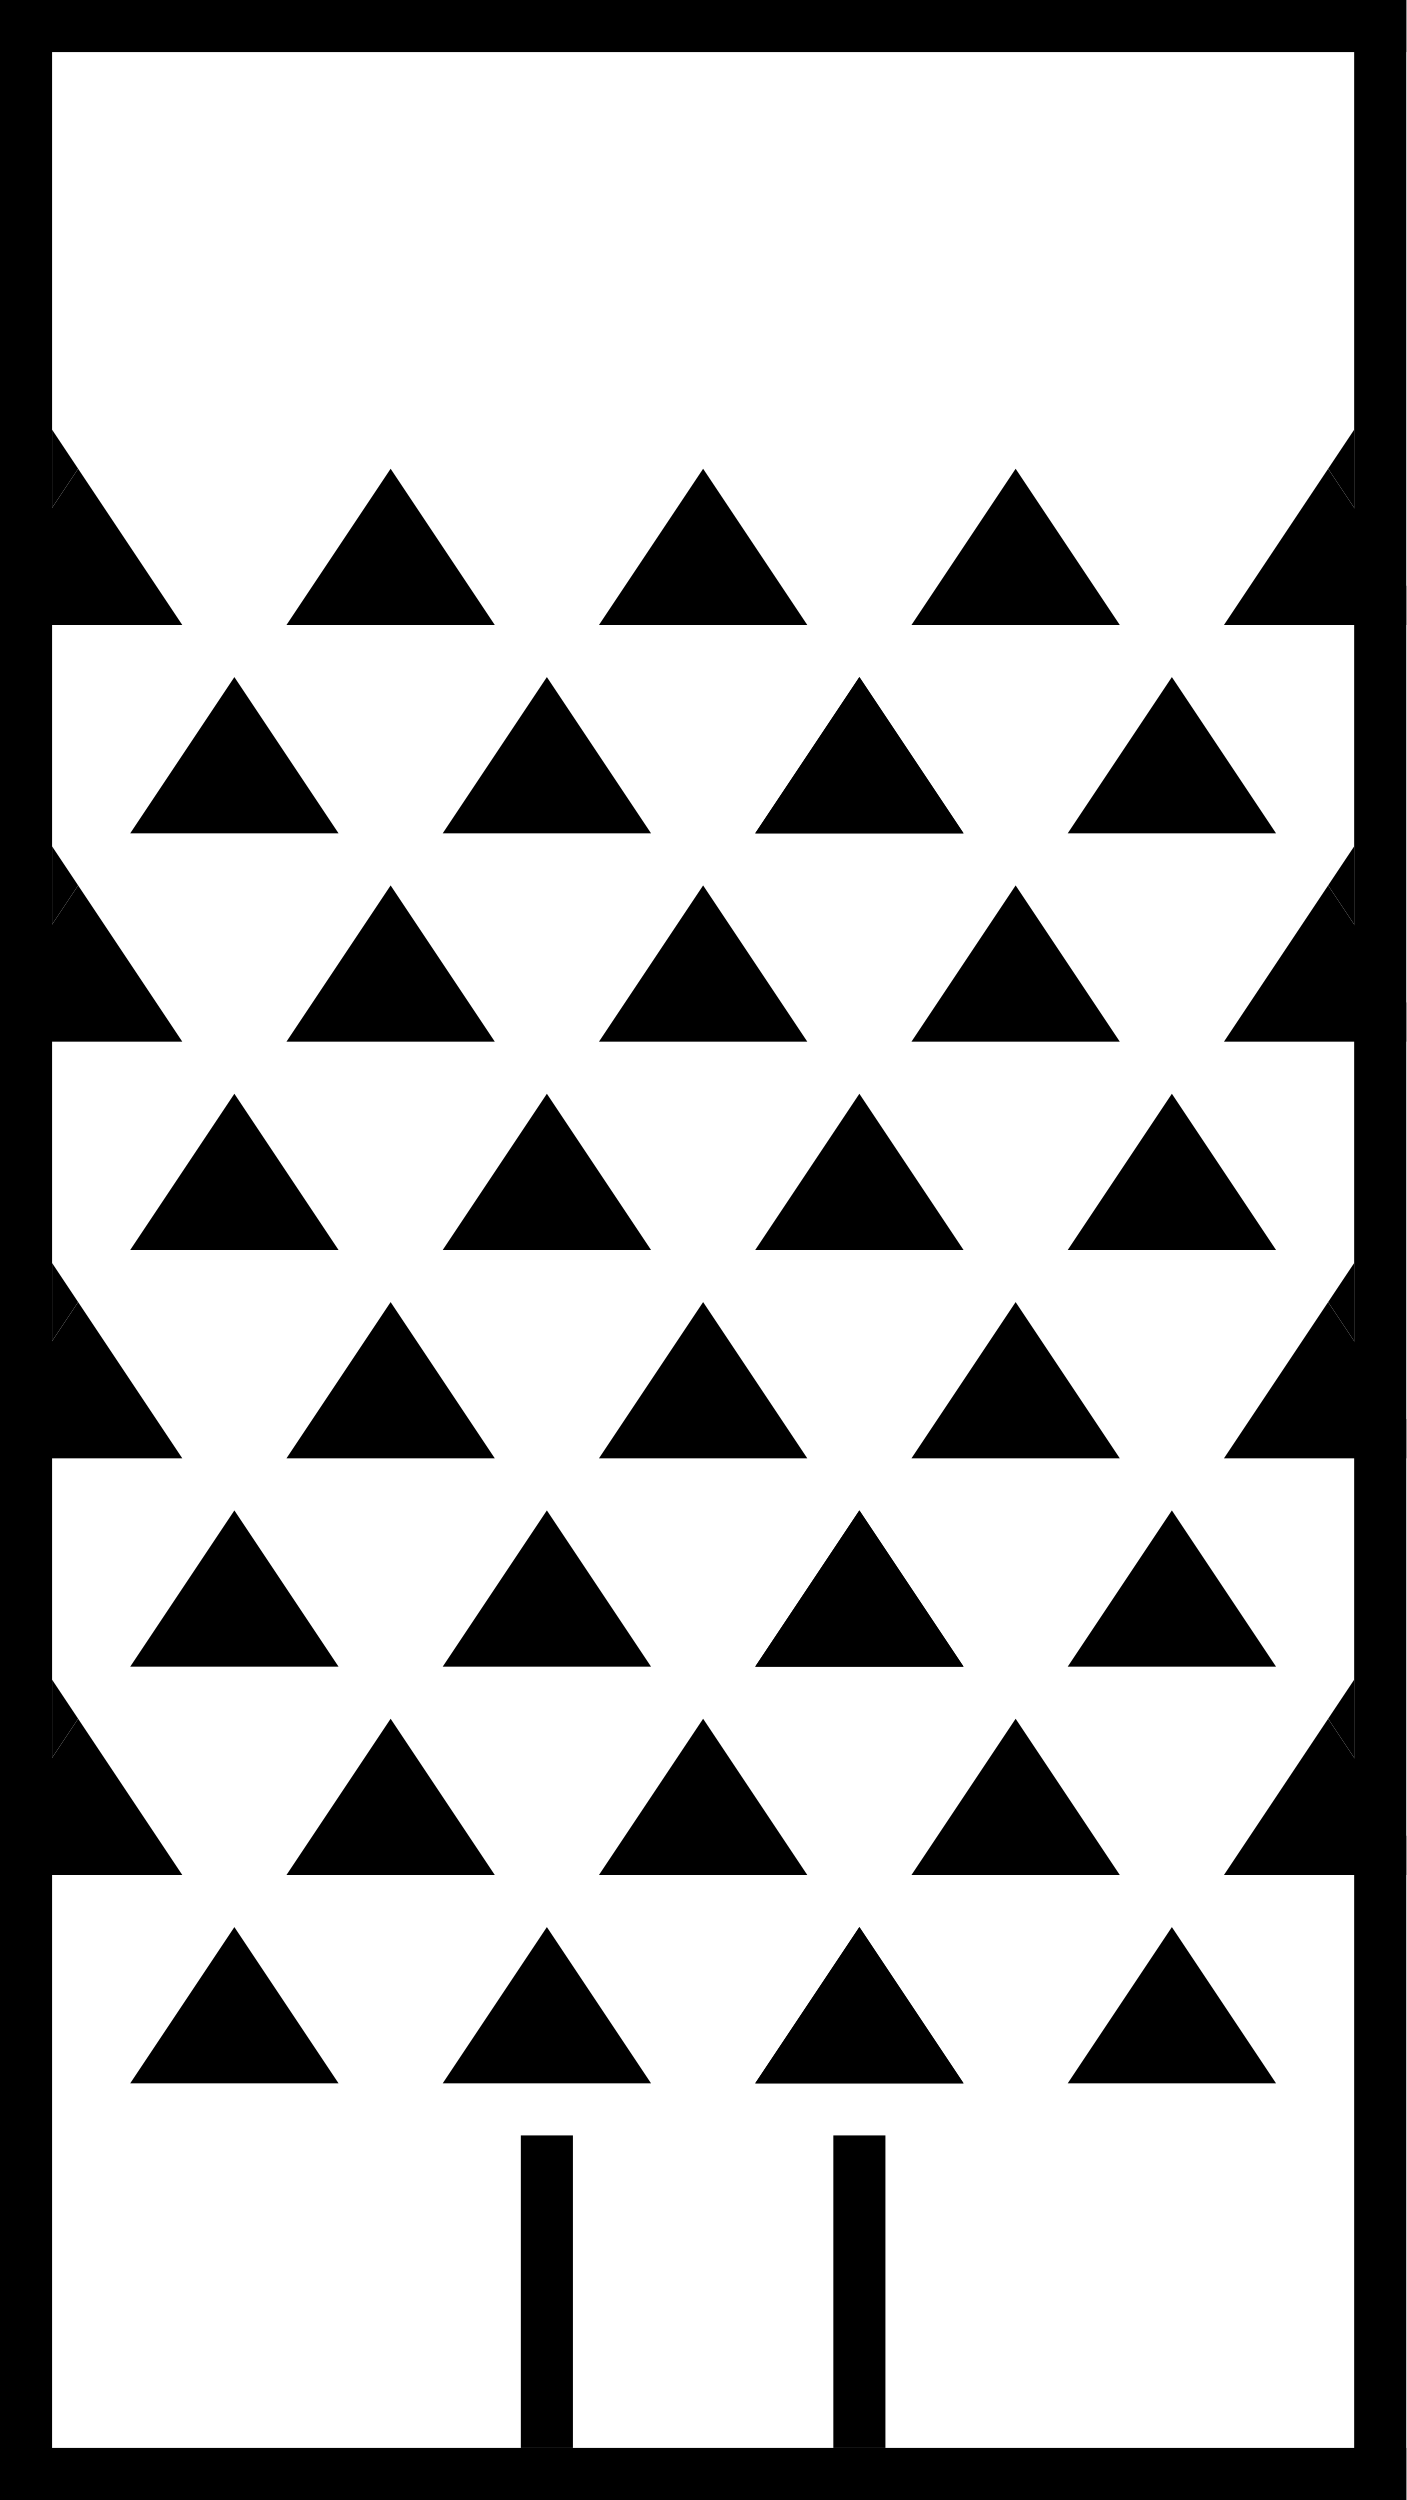
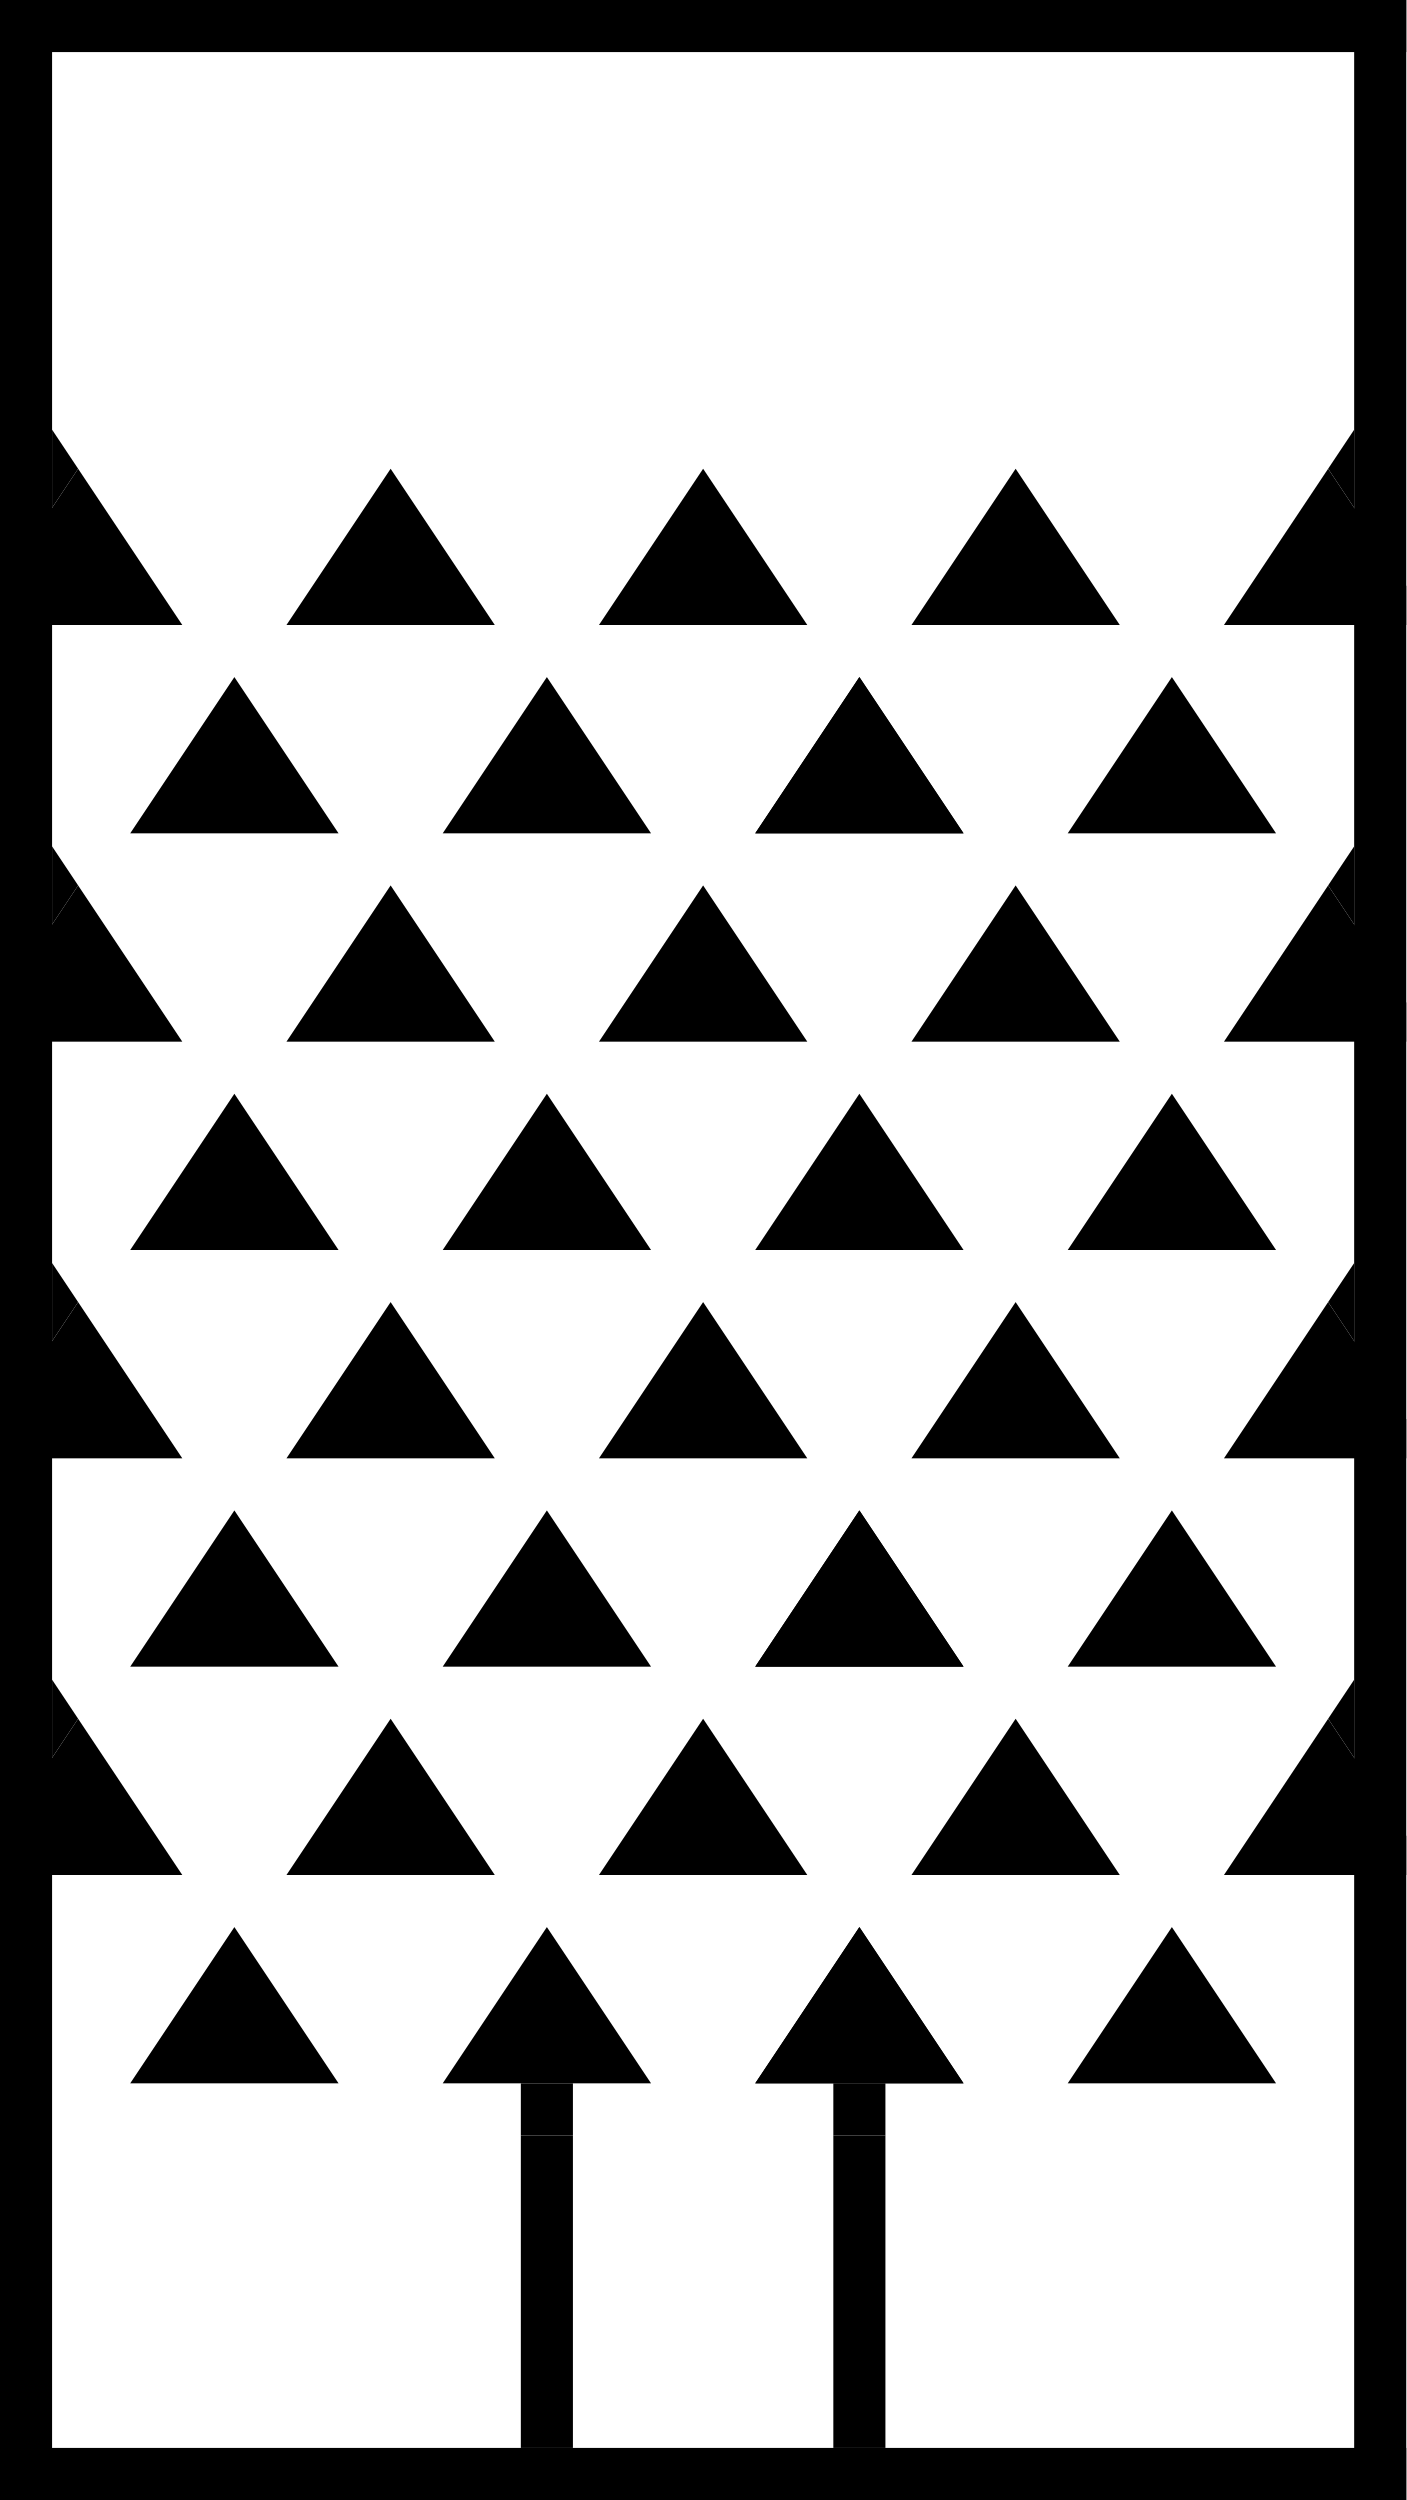
<svg xmlns="http://www.w3.org/2000/svg" width="1080" height="1920" viewBox="0 0 1080 1920" version="1.1" id="svg5">
  <defs id="defs2">
    </defs>
  <g id="layer1">
    <path style="fill:#000000" d="M 540,680 460,800 H 620 L 540,680" id="path432" />
    <path style="fill:#000000" d="M 420,840 340,960 H 500 L 420,840" id="path432-2" />
    <path style="fill:#000000" d="m 540,1000 -80,120 h 160 l -80,-120" id="path432-2-4" />
    <path style="fill:#000000" d="M 660,840 580,960 H 740 L 660,840" id="path432-2-8" />
    <path style="fill:#000000" d="m 780,1000 -80,120 h 160 l -80,-120" id="path432-6-94" />
    <path style="fill:#000000" d="m 420,1160 -80,120 h 160 l -80,-120" id="path432-2-0" />
    <path style="fill:#000000" d="m 660,1160 -80,120 h 160 l -80,-120" id="path432-2-8-0" />
    <path style="fill:#000000" d="m 660,1160 -80,120 h 160 l -80,-120" id="path432-2-8-0-3" />
    <path style="fill:#000000" d="m 900,1160 -80,120 h 160 l -80,-120" id="path432-2-8-0-3-5" />
    <path style="fill:#000000" d="M 300,680 220,800 H 380 L 300,680" id="path432-6-9" />
    <path style="fill:#000000" d="M 780,680 700,800 H 860 L 780,680" id="path432-2-8-0-3-6" />
    <path style="fill:#000000" d="M 180,840 100,960 H 260 L 180,840" id="path432-2-8-0-3-3" />
    <path style="fill:#000000" d="M 900,840 820,960 H 980 L 900,840" id="path432-2-8-0-3-63" />
    <path id="path432-2-8-0-3-8" style="fill:#000000" d="M 1020 1000 L 940 1120 L 1080 1120 L 1080 1090 L 1020 1000 z " />
    <path style="fill:#000000" d="m 300,1000 -80,120 h 160 l -80,-120" id="path432-6-9-5" />
    <path style="fill:#000000" d="m 180,1160 -80,120 h 160 l -80,-120" id="path432-2-8-0-6" />
    <path style="fill:#000000" d="M 420,520 340,640 H 500 L 420,520" id="path432-2-0-6" />
    <path style="fill:#000000" d="M 660,520 580,640 H 740 L 660,520" id="path432-2-8-0-32" />
    <path style="fill:#000000" d="M 660,520 580,640 H 740 L 660,520" id="path432-2-8-0-3-68" />
    <path style="fill:#000000" d="M 900,520 820,640 H 980 L 900,520" id="path432-2-8-0-3-5-9" />
    <path style="fill:#000000" d="M 180,520 100,640 H 260 L 180,520" id="path432-2-8-0-6-1" />
    <path style="fill:#000000" d="m 420,1480 -80,120 h 160 l -80,-120" id="path432-2-0-7" />
    <path style="fill:#000000" d="m 660,1480 -80,120 h 160 l -80,-120" id="path432-2-8-0-5" />
    <path style="fill:#000000" d="m 660,1480 -80,120 h 160 l -80,-120" id="path432-2-8-0-3-65" />
    <path style="fill:#000000" d="m 900,1480 -80,120 h 160 l -80,-120" id="path432-2-8-0-3-5-3" />
    <path style="fill:#000000" d="m 180,1480 -80,120 h 160 l -80,-120" id="path432-2-8-0-6-0" />
    <path id="path432-2-04" style="fill:#000000" d="M 1020 680 L 940 800 L 1080 800 L 1080 770 L 1020 680 z " />
    <path style="fill:#000000" d="M 540,360 460,480 H 620 L 540,360" id="path432-3" />
    <path id="path432-6-3" style="fill:#000000" d="M 60,360 0,450 v 30 h 140 z" />
    <path id="path432-6-3-7" style="fill:#000000" d="M 60,680 0,770 v 30 h 140 z" />
    <path id="path432-6-3-7-3" style="fill:#000000" d="m 60,1000 -60,90 v 30 h 140 z" />
    <path id="path432-6-3-7-3-3" style="fill:#000000" d="m 60,1320 -60,90 v 30 h 140 z" />
    <path style="fill:#000000" d="M 300,360 220,480 H 380 L 300,360" id="path432-6-9-7" />
    <path style="fill:#000000" d="M 780,360 700,480 H 860 L 780,360" id="path432-2-8-0-3-6-7" />
    <path id="path432-2-04-3" style="fill:#000000" d="M 1020 360 L 940 480 L 1080 480 L 1080 450 L 1020 360 z " />
    <path style="fill:#000000" d="m 540,1320 -80,120 h 160 l -80,-120" id="path432-2-4-7" />
    <path style="fill:#000000" d="m 780,1320 -80,120 h 160 l -80,-120" id="path432-6-94-5" />
    <path id="path432-2-8-0-3-8-2" style="fill:#000000" d="M 1020 1320 L 940 1440 L 1080 1440 L 1080 1410 L 1020 1320 z " />
    <path style="fill:#000000" d="m 300,1320 -80,120 h 160 l -80,-120" id="path432-6-9-5-9" />
    <rect style="fill:#000000" id="rect888" width="40" height="240" x="400" y="1640" />
    <rect style="fill:#000000" id="rect888-2" width="40" height="240" x="640" y="1640" />
    <path id="path1190" style="fill:#000000" d="M 40 330 L 40 360 L 40 390 L 60 360 L 40 330 z " />
    <path id="path1190-7" style="fill:#000000" d="m 40,650 v 30 30 l 20,-30 z" />
    <path id="path1190-7-1" style="fill:#000000" d="m 40,970 v 30 30 l 20,-30 z" />
    <path id="path1190-7-1-3" style="fill:#000000" d="m 40,1290 v 30 30 l 20,-30 z" />
    <path id="path1190-7-1-4" style="fill:#000000" d="m 1040,330 v 30 30 l -20,-30 z" />
    <path id="path1190-7-1-4-8" style="fill:#000000" d="m 1040,650 v 30 30 l -20,-30 z" />
    <path id="path1190-7-1-4-6" style="fill:#000000" d="m 1040,970 v 30 30 l -20,-30 z" />
    <path id="path1190-7-1-4-1" style="fill:#000000" d="m 1040,1290 v 30 30 l -20,-30 z" />
    <rect style="fill:#000000" id="rect268" width="40" height="1920" x="0" y="0" />
    <rect style="fill:#000000" id="rect270" width="1080" height="40" x="0" y="0" />
    <rect style="fill:#000000" id="rect272" width="40" height="1920" x="1040" y="0" />
    <rect style="fill:#000000" id="rect274" width="1080" height="40" x="0" y="1880" />
+     <rect style="fill:#000000;stroke:#000000;stroke-width:0" id="rect340" width="40" height="40" x="400" y="1600" />
+     <rect style="fill:#000000;stroke:#000000;stroke-width:0" id="rect342" width="40" height="40" x="640" y="1600" />
  </g>
</svg>
